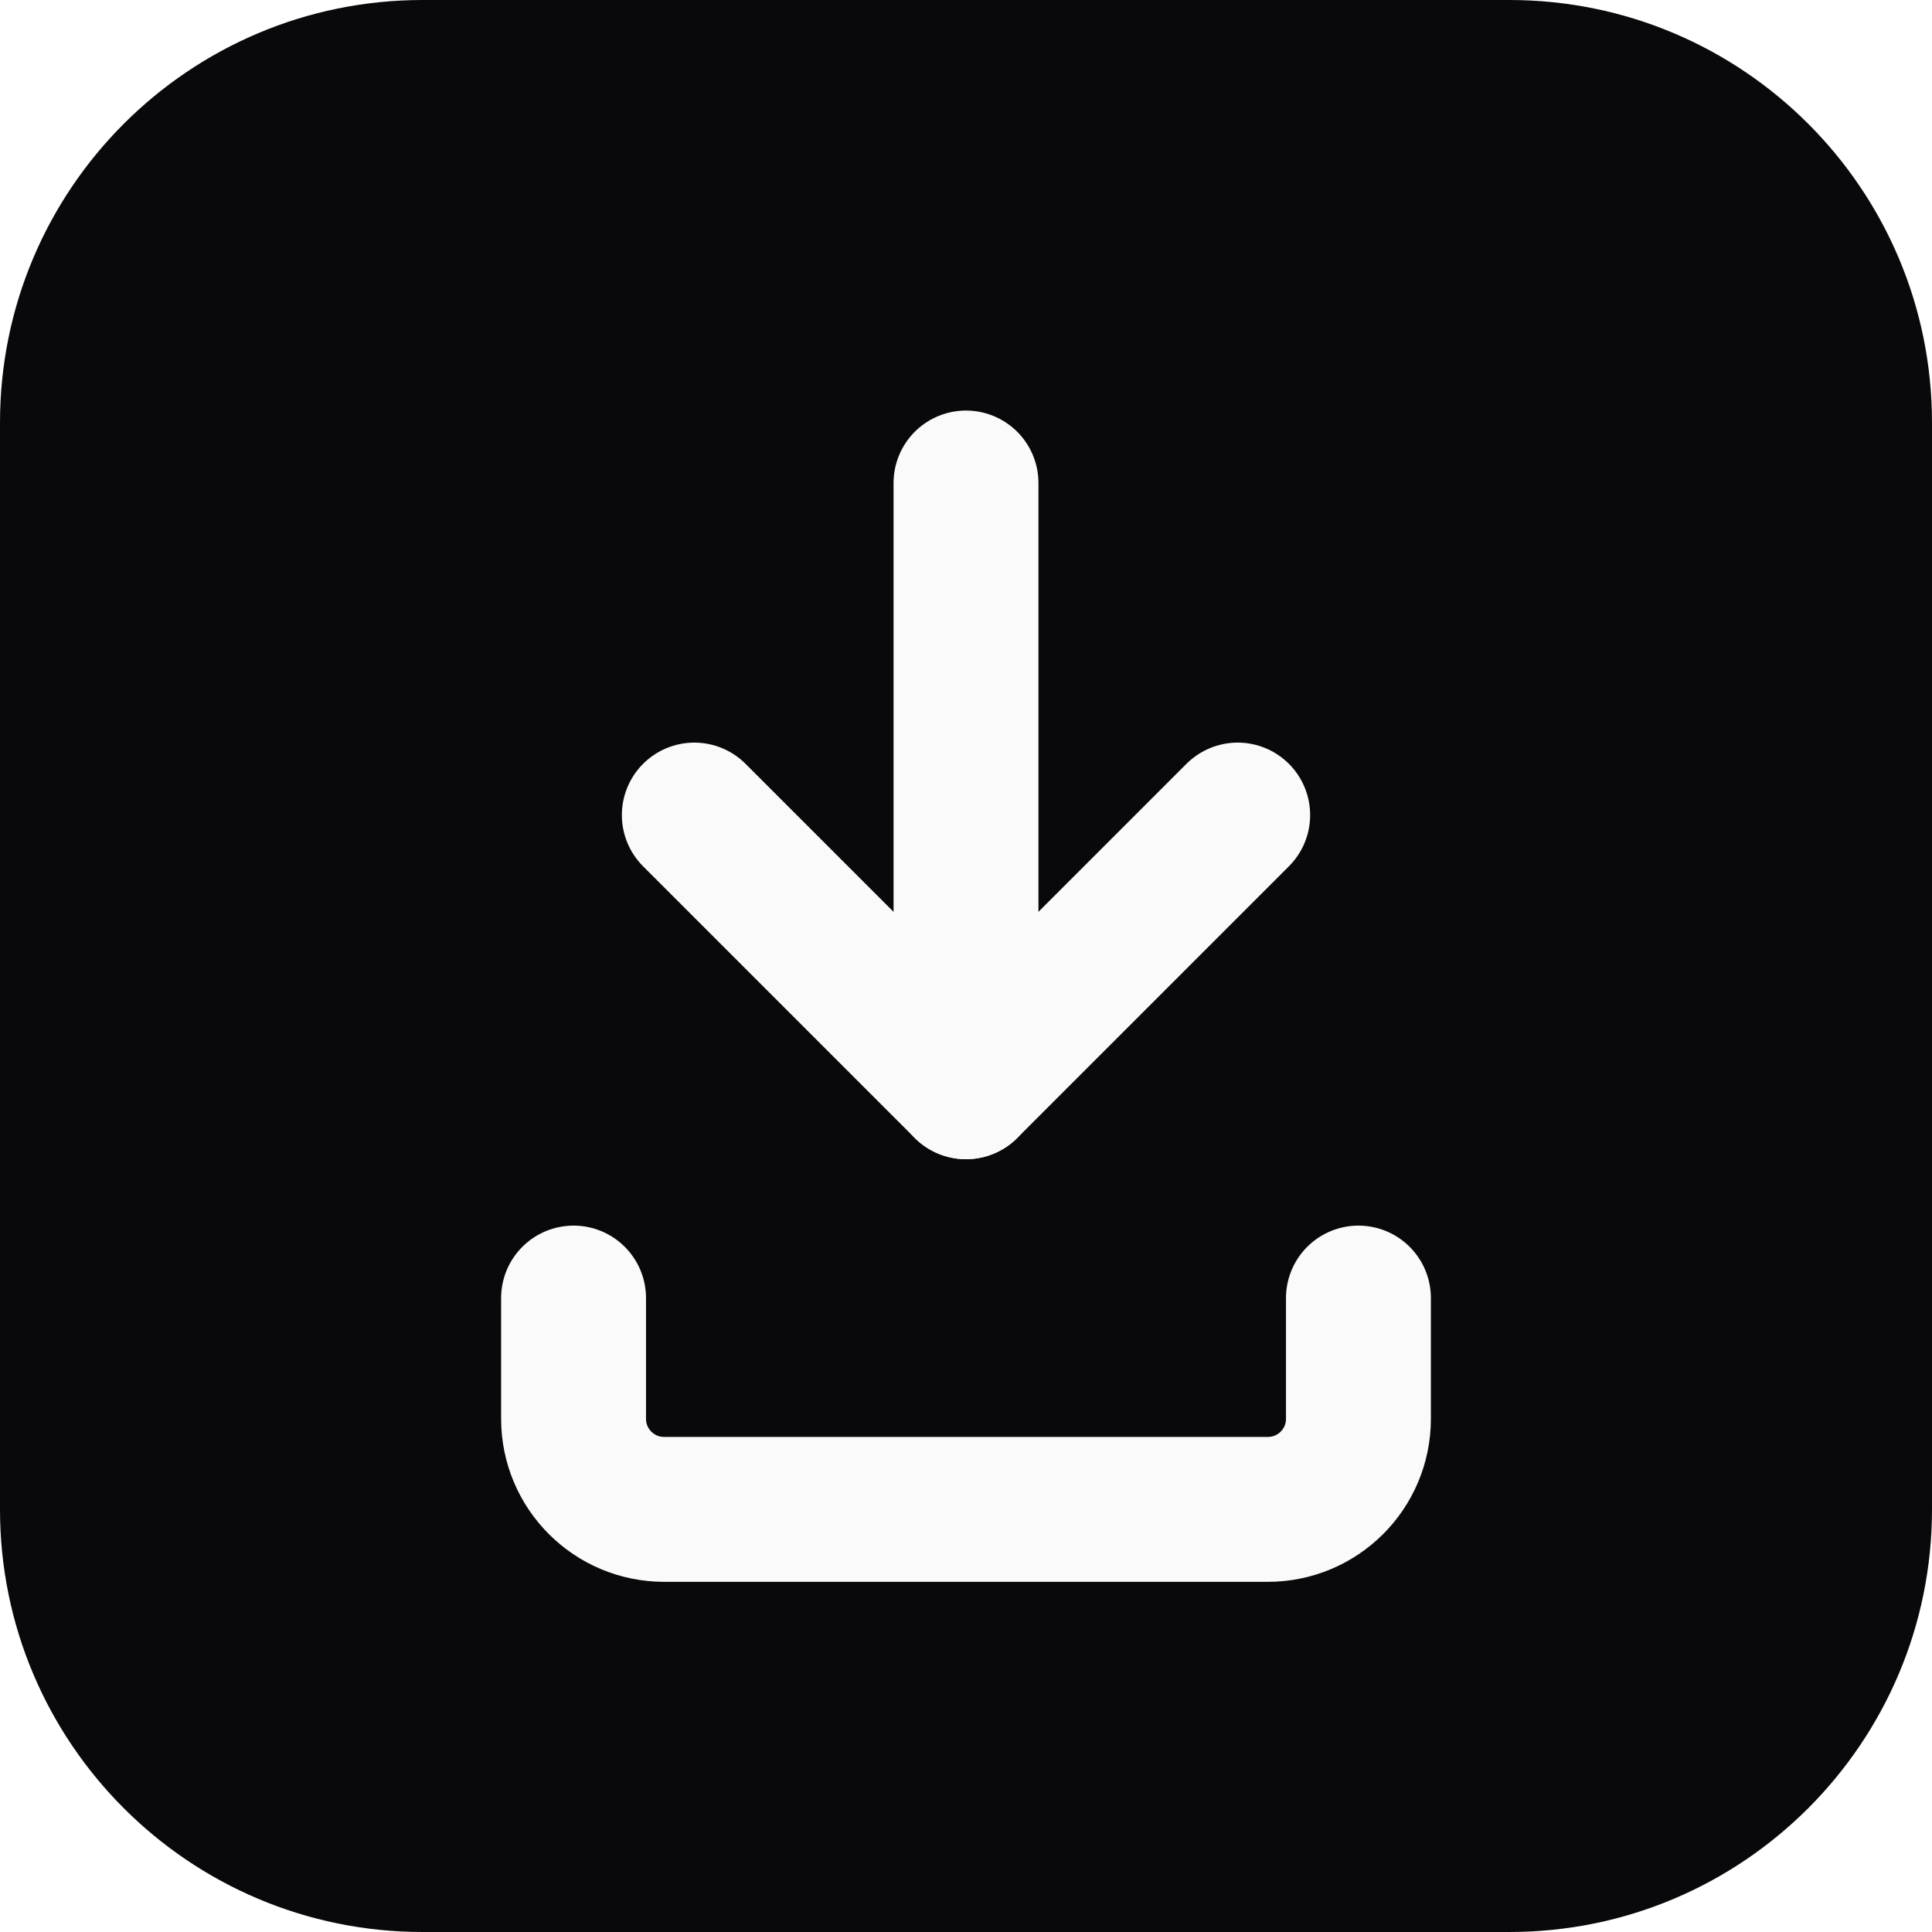
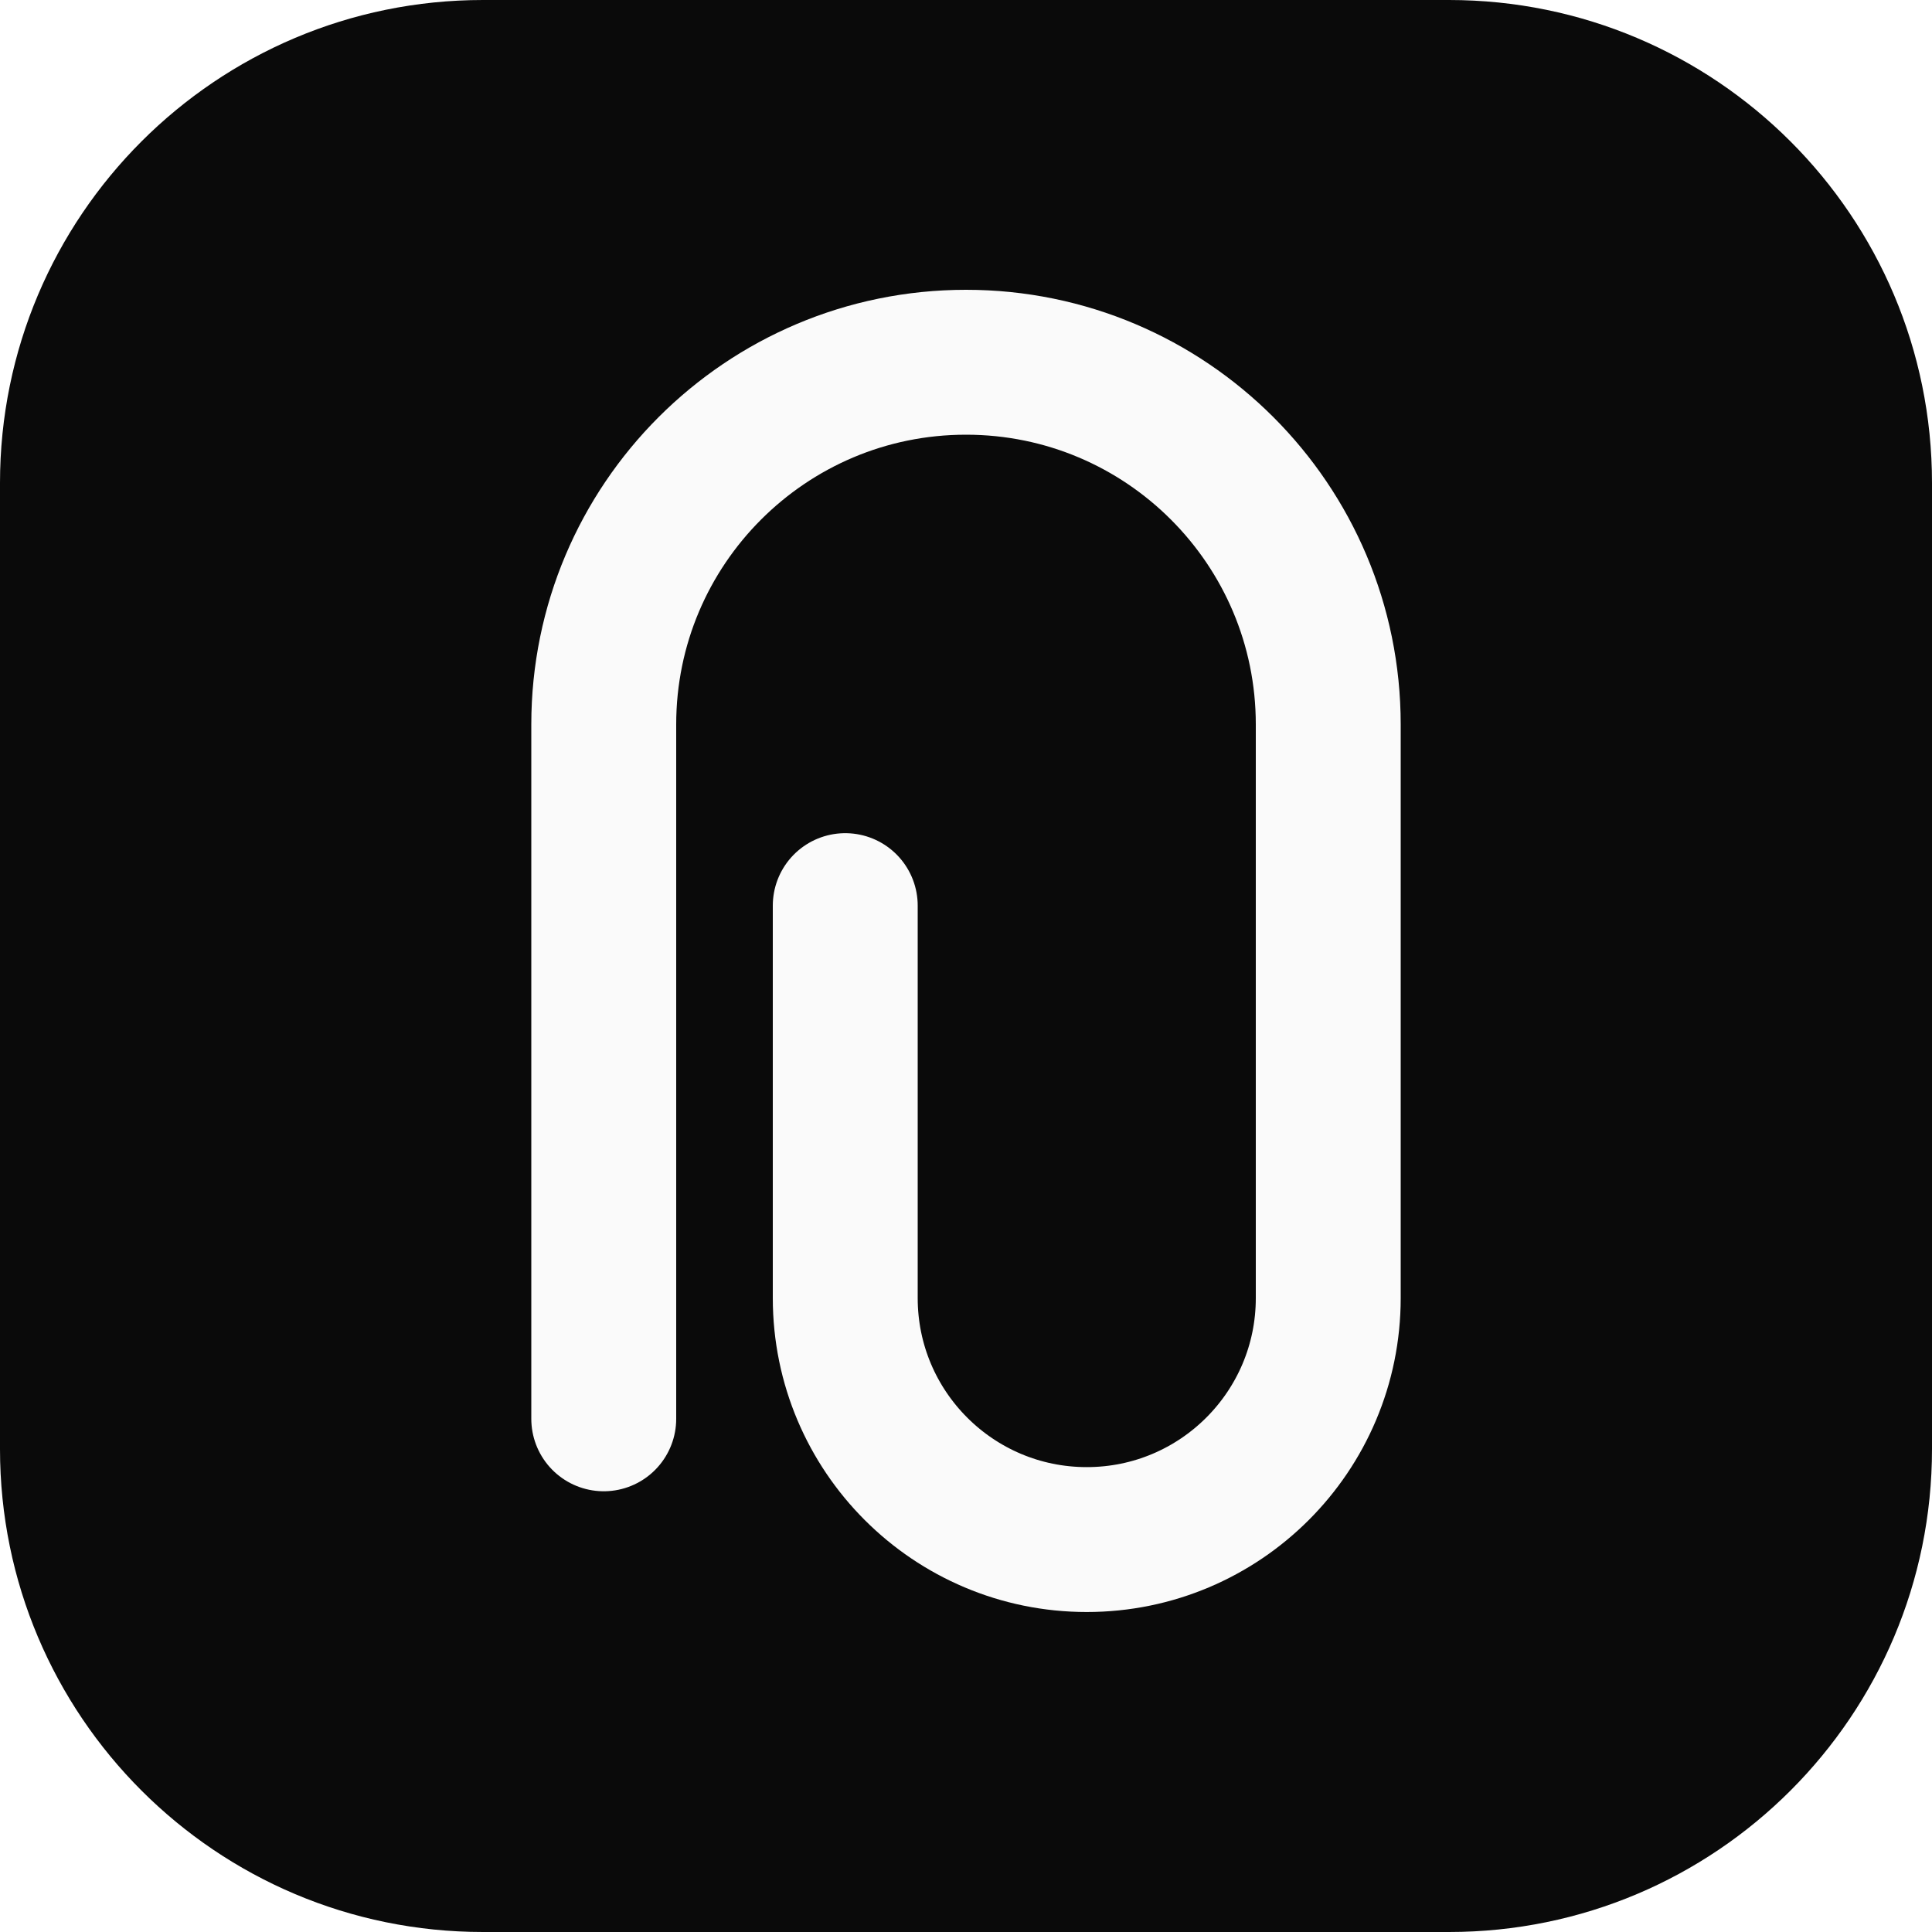
<svg xmlns="http://www.w3.org/2000/svg" viewBox="0 0 32 32">
-   <rect width="32" height="32" rx="7" fill="#09090b" />
-   <g fill="none" stroke="#fafafa" stroke-width="2.4" stroke-linecap="round" stroke-linejoin="round">
-     <path d="M16 8v10" />
-     <path d="m11.5 13.5 4.5 4.5 4.5-4.5" />
-     <path d="M9.5 21.5v2a1.5 1.5 0 0 0 1.5 1.5h10a1.5 1.5 0 0 0 1.5-1.5v-2" />
-   </g>
+   <rect width="32" height="32" rx="8" fill="#0a0a0a" />
+   <path d="M10 23.5 V12 a6 6 0 0 1 12 0 v9.5 a4 4 0 0 1 -8 0 V15" fill="none" stroke="#fafafa" stroke-width="2.4" stroke-linecap="round" />
</svg>
